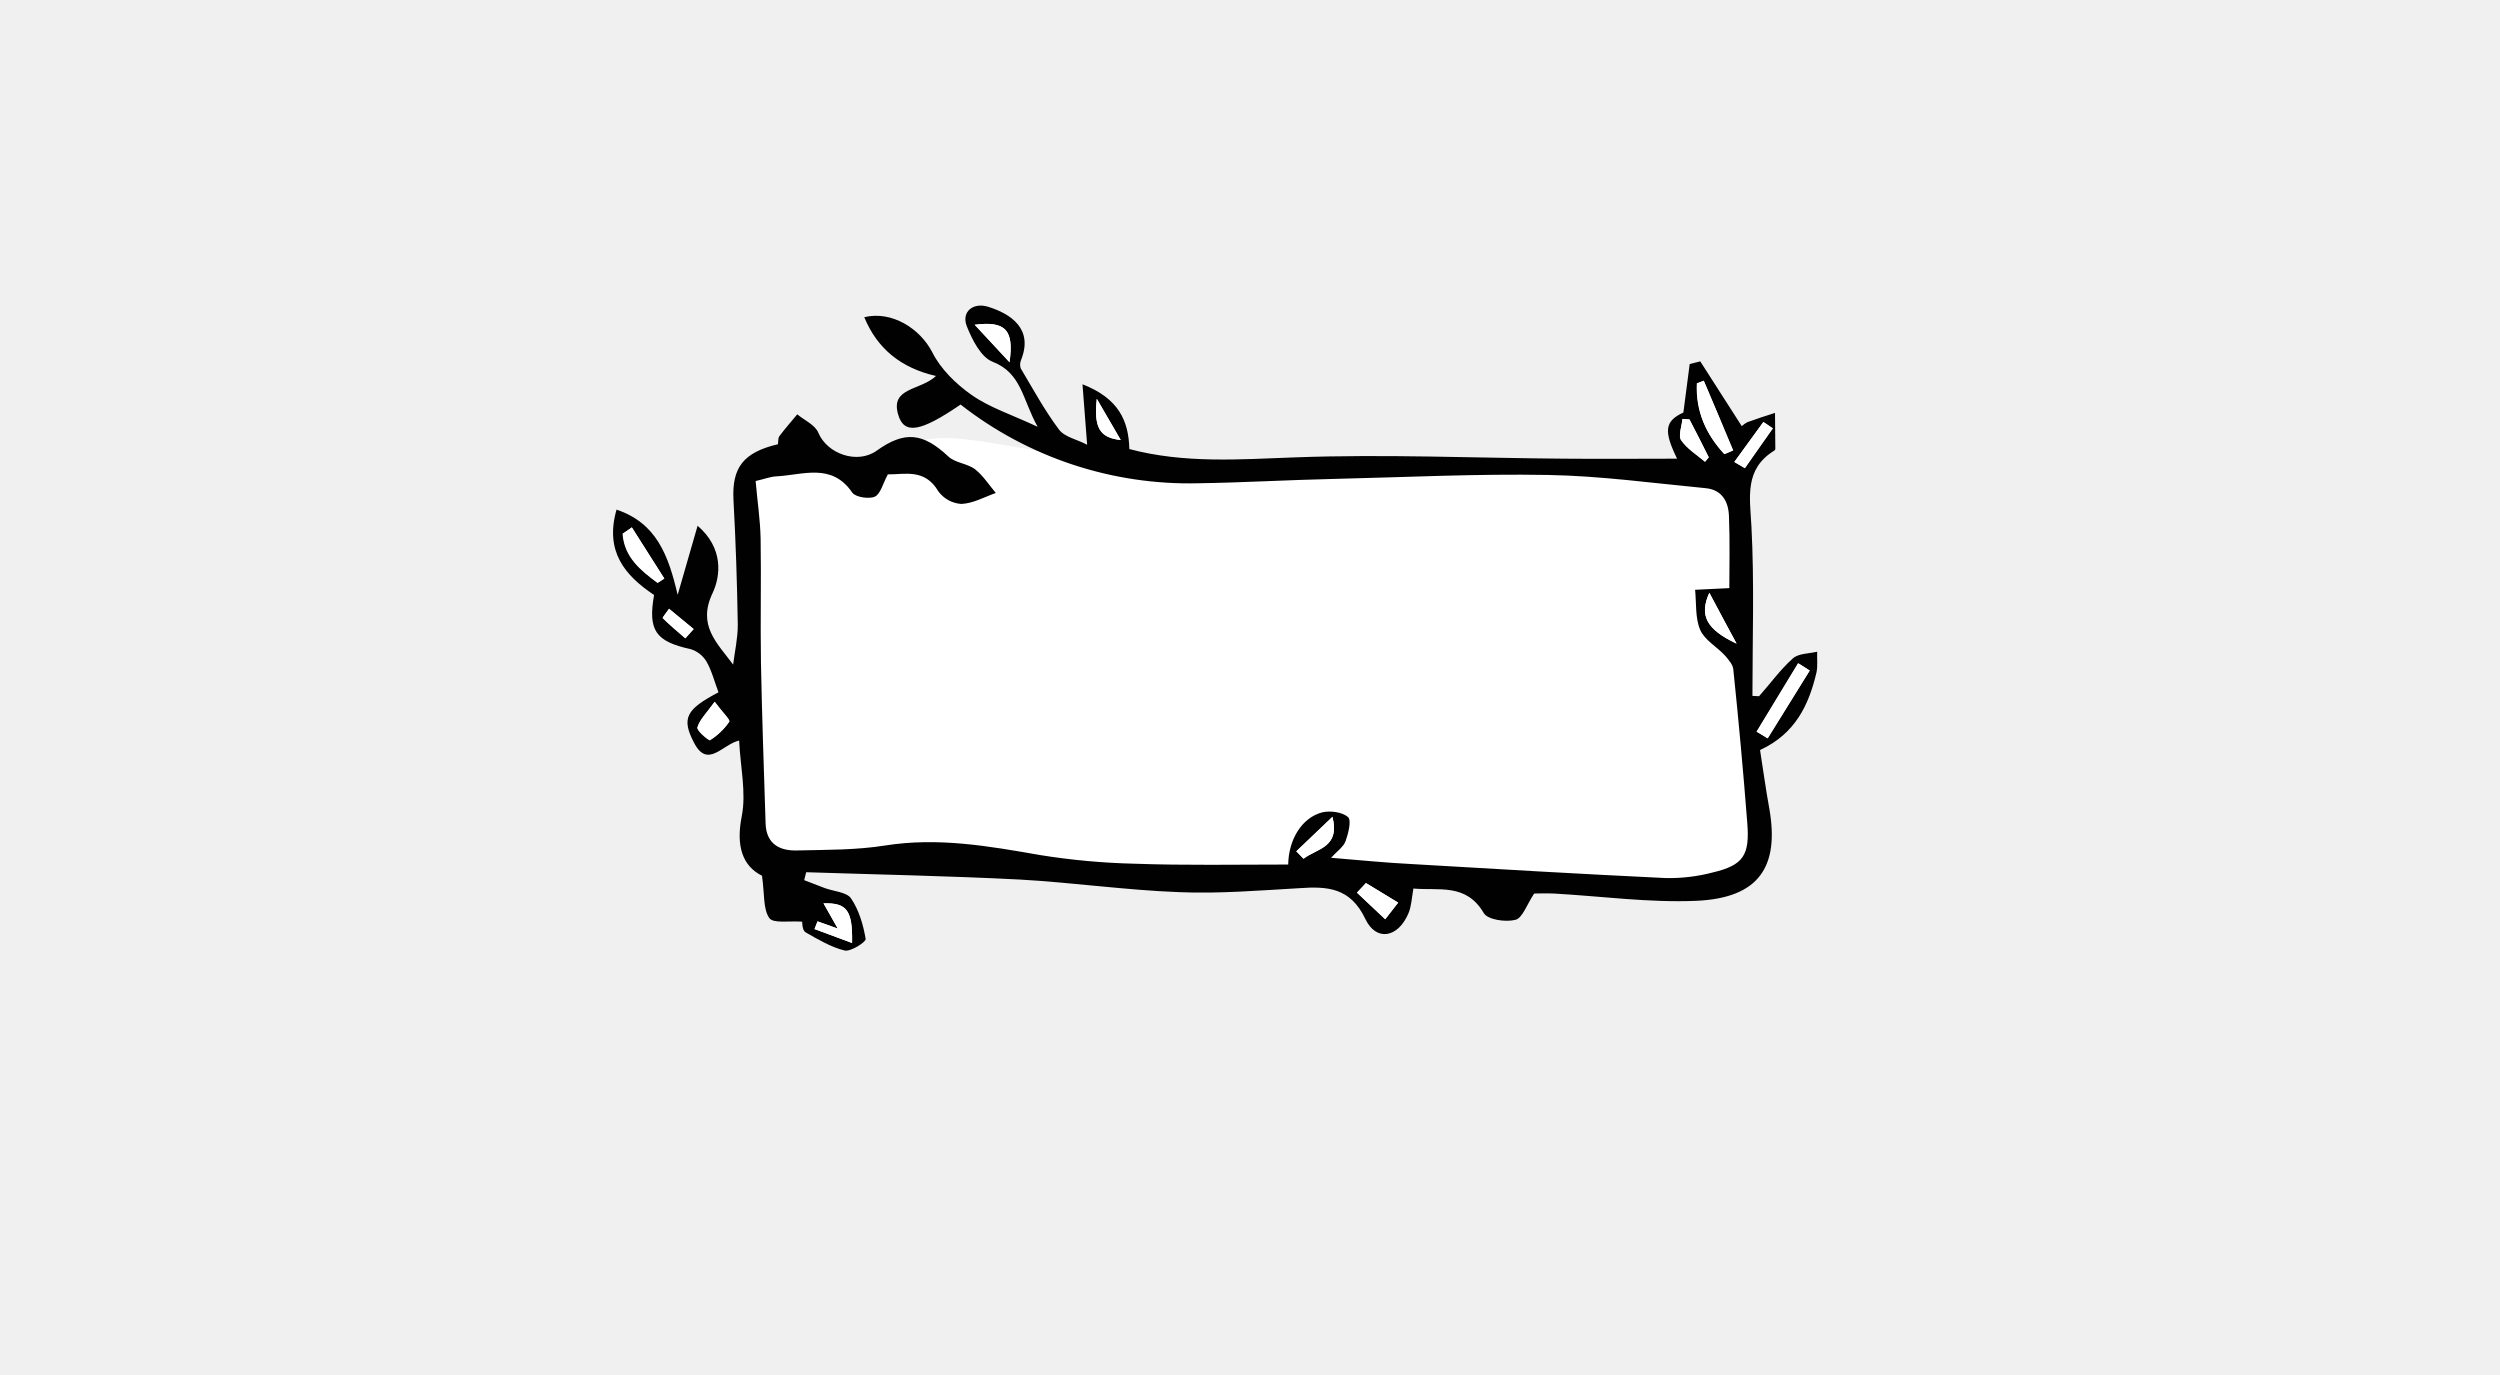
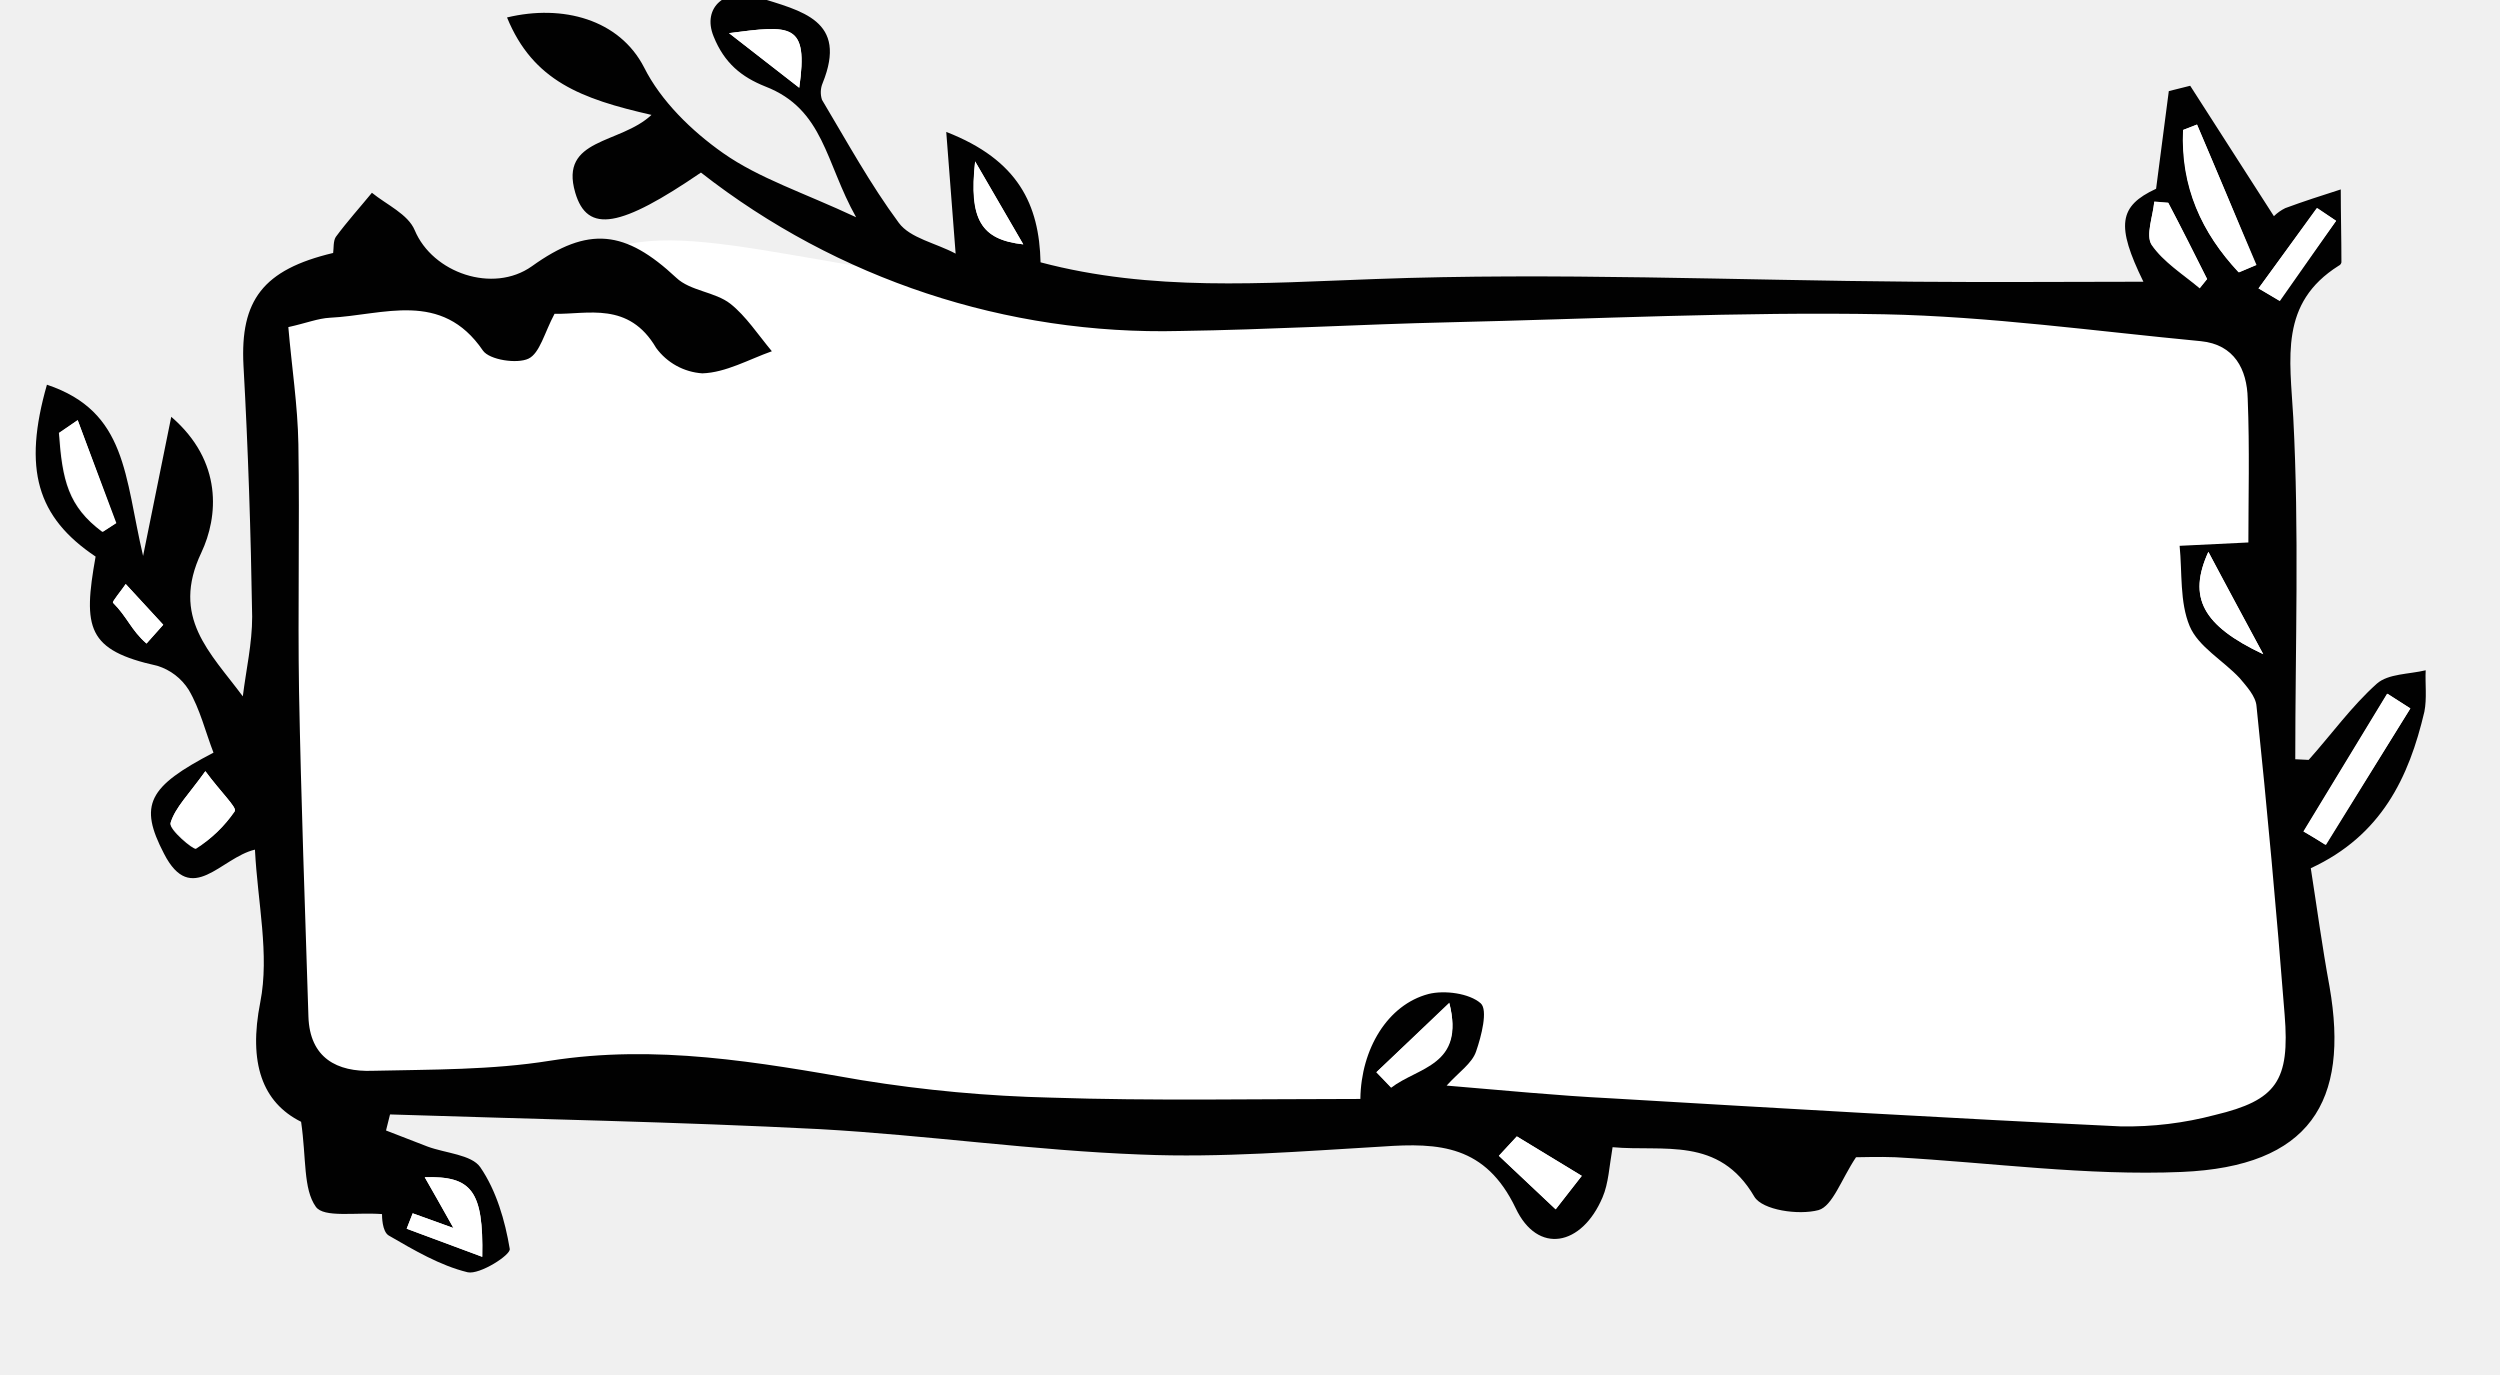
- <svg xmlns="http://www.w3.org/2000/svg" width="400" height="220" id="Layer_1" data-name="Layer 1" viewBox="0 0 818.96 520.08">
+ <svg xmlns="http://www.w3.org/2000/svg" width="400" height="220" id="Layer_1" data-name="Layer 1" viewBox="0 0 818.96 460">
  <defs>
    <style>.cls-1{fill:#fff;}.cls-2{fill:#010101;}</style>
  </defs>
  <g id="Layer_3" data-name="Layer 3">
-     <path class="cls-1" d="M219,177.75c10.43-7.17,17.85-7.42,22.62-6.29,8.42,2,11.18,8.8,18.85,8.8,6.78,0,11-5.4,15.07-8.8,15.2-12.43,36.69-1.63,86.69,3.77,15.83,1.64,27.52,2.14,40.21,2.52a598.59,598.59,0,0,0,65.33-1.26H572.06l15.08,6.28h6.28v47.74l7.54,49v32.67l-1.26,16.33-13.82,5H479.09L410,329.77l-77.9-1.26-37.69-3.77H251.68l-20.1,3.77L219,321Z" />
-     <path class="cls-2" d="M423.93,327c.13-9.42,5.15-17.71,12.82-19.72,3-.75,7.66-.13,9.8,1.76,1.38,1.25.12,6.15-.88,9-.76,2.27-3.27,3.9-5.53,6.41,10.68.88,20.73,1.89,30.78,2.39,31.91,1.88,63.95,3.77,95.86,5.28A64.74,64.74,0,0,0,584.5,330c11.56-2.76,14.07-6.41,13.06-18.85-1.5-19.34-3.26-38.57-5.27-57.92-.13-1.88-1.89-3.76-3.14-5.27-3.14-3.39-7.79-5.91-9.43-9.8-1.88-4.52-1.38-10.05-1.88-15.08l12.94-.63c0-8.16.25-17.59-.13-27-.12-5.53-2.51-10.18-8.79-10.8-19.85-1.89-39.7-4.65-59.55-5-27.14-.5-54.4.88-81.67,1.51-16.83.38-33.79,1.38-50.63,1.63a140.32,140.32,0,0,1-90-29.77c-15.07,10.3-21.36,11.55-23.62,3.76-3-10.3,8.42-9,14.32-14.57-13.19-3-22.23-10.3-27.13-22.24,10.42-2.51,21.1,4.27,25.75,13.32,3.14,6.28,8.92,11.94,14.83,16.08,6.78,4.78,15.07,7.41,25,12.06-5.78-10.3-6-20.35-17.09-24.62-4.39-1.76-7.66-8.29-9.67-13.32-2.26-5.53,2.39-9.3,8.17-7.41,8.41,2.64,17.08,8.29,12.31,20.1a4.53,4.53,0,0,0-.13,3.14c4.65,7.79,9,15.83,14.45,23.12,2.14,2.89,6.91,3.77,10.68,5.78-.63-8-1.13-14.7-1.76-22.87,13.57,5.28,17.47,13.7,17.72,24.5,20.85,5.53,41.71,3.9,62.82,3.14,33.79-1.25,67.72.25,101.51.5,14.45.13,29,0,42.85,0-5.16-10.55-4.65-14.19,2.38-17.46.88-6.66,1.64-12.56,2.39-18.34l4-1,15.7,24.5a8.41,8.41,0,0,1,2.14-1.51c3.39-1.25,6.91-2.38,10.43-3.51,0,4.52.12,9.17.12,13.69a.85.85,0,0,1-.5.63c-11.18,7-9.17,17.34-8.54,28.52,1.13,21.36.38,42.84.38,64.2l2.51.13c4.27-4.78,8-10.06,12.81-14.33,2.14-1.88,6-1.76,9.17-2.51-.12,2.51.26,5.28-.25,7.79-2.89,12.31-8,23.24-21.36,29.4,1.14,7.16,2.14,14.7,3.52,22.24,3.77,21.61-3.64,33.79-27.76,34.8-17.84.75-35.81-1.76-53.78-2.76-3.14-.13-6.28,0-7.41,0-2.76,4.14-4.4,9.17-7,9.92-3.76,1-10.55,0-12.06-2.51-6.66-11.43-17.08-8.42-26.63-9.3-.63,3.64-.76,6.79-1.89,9.42-3.89,9.18-12.18,10.81-16.33,2-5.65-11.81-14.32-12.31-25-11.55-15.2.87-30.28,2.13-45.36,1.5-20.1-.75-40.2-3.64-60.3-4.77-26.89-1.38-53.9-1.89-80.79-2.77l-.75,3c2.63,1,5.15,2,7.79,3,3.39,1.25,8.29,1.5,9.92,3.89,3,4.4,4.65,10.05,5.53,15.33.25,1.13-5.65,4.9-7.92,4.4-5.15-1.26-10-4.15-14.82-6.91-1.26-.76-1.26-3.65-1.26-4-4.9-.37-10.93.76-12.44-1.38-2.38-3.39-1.75-9-2.76-16-7.29-3.65-9.93-11.06-7.66-22.49,1.75-8.92-.51-18.72-1-28.65-6.41,1.51-11.93,10.81-17.09.76-4.77-9.18-3-12.57,9.3-19-1.51-3.89-2.51-8.16-4.65-11.81a10.66,10.66,0,0,0-5.9-4.52c-13.19-2.89-16.21-7-13.82-20.48-11.06-7.41-18.72-16.46-14.2-32.29C185,197.85,189.49,210,193,225l7.54-26.14c9.8,8.42,8.79,18.85,5.65,25.51-5.78,12.18,1.63,18.72,7.79,27,.63-5,1.76-9.93,1.76-15-.25-15.71-.76-31.41-1.63-47.24-.63-12.19,3.64-18,16.83-21.11.13-.88,0-2.26.5-3,2.14-2.89,4.53-5.53,6.79-8.3,2.76,2.27,6.78,4,8,7,3.39,8,14.7,11.94,22,6.78,10.67-7.66,17.58-6.78,27.13,2.14,2.64,2.51,7.29,2.64,10.18,4.9s5.28,5.91,7.79,8.92c-4.27,1.51-8.67,4-13.07,4.15a11.7,11.7,0,0,1-8.67-4.78c-5.15-8.79-12.94-6.28-19.09-6.41-1.89,3.52-2.77,7.42-4.9,8.42s-7.29.25-8.55-1.5c-7.79-11.44-18.72-6.66-28.77-6.16-2.26.12-4.39,1-7.79,1.76.63,7.41,1.76,14.7,1.89,22,.25,15.46-.13,31,.12,46.49.38,20.35,1.13,40.71,1.76,61.06.25,7.79,5.4,10.43,12.06,10.18,11.06-.25,22.37-.13,33.3-1.89,20-3.14,39.07.25,58.55,3.65a262,262,0,0,0,35.68,3.26C384.86,327.38,404.08,327,423.93,327Zm197.26-73.37-4.28-2.76-15.7,25.88c1.38.88,2.76,1.63,4.14,2.51ZM581.11,144l-2.52,1c-.5,10.68,3.4,19.35,10.43,26.77l3.27-1.39C588.52,161.54,584.88,152.74,581.11,144ZM245.9,348.49l-1.13,2.89,14.2,5.28c.25-12.44-2-15.21-10.81-15,1.51,2.64,3,5.28,5.41,9.55Zm-70.23-149-3.52,2.39c.63,8.92,6.79,13.82,13.19,18.59l2.52-1.63ZM453.33,334l-3.39,3.64,10.68,10.06,4.9-6.29ZM207,265.44c-3.14,4.4-5.65,6.79-6.53,9.8-.38,1.13,4.27,5,4.77,4.78a26,26,0,0,0,7.29-7C212.86,272.23,209.84,269.34,207,265.44Zm98.38-142.6L318.52,137C320.28,124.85,317,121.33,305.33,122.84ZM427,322l2.76,2.76c5-3.89,13.82-4.14,10.93-15.83ZM592.67,174.73l3.89,2.26c3.52-5,7-9.92,10.68-15l-3.52-2.39Zm-17-16.08-2.63-.13c-.26,2.77-1.64,6.29-.51,8,2.26,3.27,5.91,5.53,9.05,8.17L583,173C580.6,168.2,578.22,163.42,575.7,158.65Zm17.84,84.81c-4.14-7.67-6.91-13-10.3-19.23-3.89,8.55-1.13,13.82,10.3,19.23Zm-242-92.6c-1.13,11.06,1.13,14.7,9.05,15.58ZM195.9,241.44l3.14-3.51-9.3-7.67c-.88,1.26-2.64,3.4-2.39,3.52C190,236.42,193,238.93,195.9,241.44Z" />
-     <path class="cls-1" d="M621.19,253.63l-16,25.63c-1.38-.88-2.77-1.76-4.15-2.51l15.71-25.88Z" />
-     <path class="cls-1" d="M581.11,144c3.77,8.79,7.41,17.59,11,26.38l-3.26,1.39C582,164.3,578,155.63,578.47,145Z" />
-     <path class="cls-1" d="M245.9,348.49l7.67,2.76c-2.39-4.27-3.9-6.91-5.41-9.55,8.8-.25,11.06,2.52,10.81,15l-14.2-5.28Z" />
-     <path class="cls-1" d="M175.67,199.48,188,218.83l-2.51,1.63c-6.41-4.77-12.56-9.8-13.19-18.59Z" />
-     <path class="cls-1" d="M453.33,334l12.19,7.41-4.9,6.29-10.68-10.06Z" />
-     <path class="cls-1" d="M207,265.44c2.89,3.9,5.91,6.79,5.53,7.41a22.89,22.89,0,0,1-7.29,7c-.5.25-5-3.77-4.77-4.77C201.3,272.23,203.81,269.84,207,265.44Z" />
-     <path class="cls-1" d="M305.33,122.84c11.68-1.51,14.95,1.89,13.19,14.2Z" />
-     <path class="cls-1" d="M427,322,440.64,309c3,11.68-5.9,11.93-10.93,15.83Z" />
-     <path class="cls-1" d="M592.67,174.73l10.93-15.08,3.64,2.39q-5.28,7.54-10.55,15.08Z" />
-     <path class="cls-1" d="M575.7,158.65c2.52,4.77,4.9,9.55,7.29,14.32l-1.38,1.63c-3.14-2.63-6.79-4.89-9.05-8.16-1.13-1.76.25-5.28.51-8Z" />
-     <path class="cls-1" d="M593.54,243.46c-11.43-5.41-14.19-10.68-10.3-19.23C586.51,230.51,589.4,235.79,593.54,243.46Z" />
-     <path class="cls-1" d="M351.56,150.86l9.05,15.58C352.69,165.56,350.31,161.79,351.56,150.86Z" />
-     <path class="cls-1" d="M195.9,241.44c-2.89-2.51-5.78-4.9-8.55-7.66-.12-.25,1.64-2.26,2.39-3.52l9.3,7.67Z" />
+     <path class="cls-1" d="M81.48,101.85c18.57-12.75,31.77-13.2,40.27-11.18,15,3.58,19.92,15.66,33.56,15.66,12.09,0,19.69-9.62,26.85-15.66,27.08-22.15,65.33-2.91,154.38,6.71,28.19,2.91,49,3.8,71.6,4.47a1062.9,1062.9,0,0,0,116.34-2.23H710.19L737,110.8h11.19v85l13.43,87.26v58.17l-2.24,29.09-24.61,9H544.62l-123.06-6.71-138.71-2.24-67.13-6.71H139.65l-35.8,6.71L81.48,356.92Z" />
+     <path class="cls-2" d="M446.4,367.65c.22-16.78,9.17-31.54,22.82-35.12,5.37-1.34,13.65-.23,17.45,3.13,2.46,2.24.22,11-1.56,16.11-1.35,4-5.82,6.94-9.85,11.41,19,1.57,36.92,3.36,54.82,4.25,56.83,3.36,113.88,6.71,170.71,9.4A115,115,0,0,0,732.34,373c20.58-4.92,25.06-11.41,23.27-33.56-2.69-34.45-5.82-68.68-9.4-103.14-.23-3.36-3.36-6.71-5.6-9.4-5.59-6-13.87-10.51-16.78-17.45-3.35-8.05-2.46-17.9-3.35-26.85l23-1.12c0-14.54.45-31.32-.22-48.1-.22-9.84-4.48-18.12-15.66-19.24-35.35-3.36-70.7-8.28-106-9-48.33-.9-96.88,1.57-145.43,2.68-30,.68-60.19,2.47-90.17,2.91a250,250,0,0,1-160.2-53c-26.85,18.34-38,20.58-42.06,6.71-5.37-18.35,15-16.11,25.51-26-23.5-5.36-39.61-11.34-48.33-32.6,18.57-4.47,37.59.61,45.86,16.72,5.6,11.19,15.89,21.25,26.41,28.64,12.08,8.5,26.84,13.2,44.52,21.48C267.41,54.42,267,36.52,247.27,28.91c-7.83-3.13-13.65-7.76-17.23-16.71C226,2.35,234.29-4.36,244.59-1c15,4.7,30.42,7.76,21.92,28.8a8,8,0,0,0-.22,5.59C274.57,47.26,282.4,61.58,292,74.56c3.8,5.14,12.3,6.71,19,10.29-1.12-14.32-2-26.18-3.14-40.72,24.17,9.4,31.1,24.39,31.55,43.63,37.14,9.84,74.28,6.93,111.87,5.59,60.19-2.24,120.6.45,180.78.9,25.73.22,51.68,0,76.3,0-9.18-18.8-8.28-25.29,4.25-31.1,1.56-11.86,2.91-22.38,4.25-32.67l7.16-1.79,28,43.63a14.78,14.78,0,0,1,3.8-2.69c6-2.23,12.3-4.25,18.57-6.26,0,8.05.22,16.33.22,24.39a1.5,1.5,0,0,1-.89,1.12c-19.91,12.53-16.33,30.87-15.22,50.78,2,38,.67,76.3.67,114.34l4.48.22c7.61-8.5,14.32-17.9,22.82-25.51,3.8-3.35,10.74-3.13,16.33-4.47-.22,4.47.45,9.4-.44,13.87-5.15,21.93-14.32,41.39-38,52.35,2,12.76,3.8,26.18,6.27,39.61,6.71,38.48-6.49,60.18-49.45,62-31.77,1.34-63.77-3.13-95.76-4.92-5.59-.22-11.19,0-13.2,0-4.92,7.38-7.83,16.33-12.53,17.68-6.71,1.79-18.79,0-21.48-4.48-11.86-20.36-30.43-15-47.43-16.56-1.12,6.49-1.34,12.09-3.36,16.78-6.93,16.34-21.7,19.25-29.08,3.58-10.07-21-25.51-21.92-44.53-20.58-27.07,1.57-53.92,3.8-80.77,2.68-35.8-1.34-71.59-6.48-107.39-8.5-47.88-2.46-96-3.35-143.87-4.92l-1.34,5.37c4.7,1.79,9.17,3.58,13.87,5.37,6,2.24,14.77,2.68,17.68,6.94,5.37,7.83,8.28,17.89,9.84,27.29.45,2-10.07,8.73-14.09,7.83-9.18-2.23-17.9-7.38-26.4-12.3-2.24-1.35-2.24-6.49-2.24-7.16-8.73-.67-19.47,1.34-22.15-2.46-4.25-6-3.13-16.11-4.92-28.42-13-6.49-17.68-19.69-13.65-40.05,3.13-15.88-.9-33.33-1.79-51-11.41,2.68-21.26,19.24-30.43,1.34-8.5-16.33-5.37-22.37,16.56-33.78-2.69-6.94-4.48-14.55-8.28-21a19,19,0,0,0-10.52-8.06C20.4,217.53,19,210.14,23.28,186.2,3.59,173-1.06,156.89,7,128.7c26.85,9,25.9,30.65,32.17,57.28l9.42-46.54C66,154.43,64.25,173,58.66,184.86c-10.29,21.7,2.91,33.34,13.87,48.1,1.12-9,3.13-17.67,3.13-26.62-.44-28-1.34-55.94-2.91-84.13-1.11-21.7,6.49-32,30-37.58.22-1.57,0-4,.89-5.37,3.8-5.15,8.05-9.85,12.08-14.77,4.92,4,12.08,7.16,14.32,12.53,6,14.32,26.18,21.25,39.16,12.08,19-13.65,31.32-12.08,48.32,3.8,4.7,4.48,13,4.7,18.13,8.73s9.39,10.51,13.87,15.88c-7.61,2.69-15.44,7.16-23.27,7.39a20.84,20.84,0,0,1-15.44-8.5c-9.17-15.67-23-11.19-34-11.41-3.35,6.26-4.92,13.2-8.72,15s-13,.44-15.22-2.69c-13.87-20.36-33.33-11.86-51.23-11-4,.22-7.83,1.79-13.88,3.13,1.12,13.2,3.14,26.18,3.36,39.15.45,27.52-.22,55.27.22,82.79.68,36.24,2,72.49,3.14,108.73.44,13.88,9.62,18.58,21.48,18.13,19.69-.45,39.82-.23,59.29-3.36,35.57-5.59,69.58.45,104.26,6.49A465.62,465.62,0,0,0,343,367.21C376.82,368.33,411.05,367.65,446.4,367.65ZM797.67,237l-7.61-4.92-28,46.09c2.46,1.57,4.93,2.91,7.39,4.47ZM726.3,41.67l-4.48,1.79c-.89,19,6,34.45,18.57,47.65l5.82-2.46C739.5,73,733,57.33,726.3,41.67ZM129.36,405.91l-2,5.15,25.28,9.4c.45-22.15-3.58-27.08-19.24-26.63,2.68,4.7,5.37,9.4,9.62,17ZM17.29,140.56,11,144.81c1.11,15.89,3.08,24.61,14.49,33.11L30,175ZM498.75,380.18l-6,6.49,19,17.9,8.73-11.19ZM60,258c-5.59,7.83-10.07,12.08-11.63,17.45-.67,2,7.6,8.95,8.5,8.51a46.3,46.3,0,0,0,13-12.53C70.52,270.1,65.15,265,60,258ZM235.19,11.08l23.49,18.28C261.81,7.66,256,8.39,235.19,11.08ZM451.77,358.71l4.92,4.92c8.95-6.94,24.61-7.39,19.47-28.19ZM746.88,96.48l6.94,4c6.26-9,12.52-17.67,19-26.62l-6.26-4.26ZM716.67,67.84,712,67.62c-.45,4.92-2.91,11.19-.9,14.32,4,5.82,10.52,9.84,16.11,14.54l2.46-3.13C725.4,84.85,721.15,76.35,716.67,67.84Zm31.78,151c-7.39-13.65-12.31-23.05-18.35-34.23-6.94,15.21-2,24.61,18.35,34.23ZM317.52,54c-2,19.69,2,26.18,16.11,27.75ZM40.31,215.29l5.6-6.27L33.35,195.38c-1.57,2.23-4.7,6-4.25,6.26C33.8,206.34,35.17,210.81,40.31,215.29Z" />
+     <path class="cls-1" d="M797.67,237l-28.42,45.64c-2.46-1.56-4.92-3.13-7.38-4.47l28-46.09Z" />
+     <path class="cls-1" d="M726.3,41.67C733,57.33,739.5,73,746,88.65l-5.81,2.46c-12.31-13.2-19.47-28.64-18.57-47.65Z" />
+     <path class="cls-1" d="M129.36,405.91,143,410.84c-4.25-7.61-6.94-12.31-9.62-17,15.66-.45,19.69,4.48,19.24,26.63l-25.28-9.4Z" />
+     <path class="cls-1" d="M17.29,140.56,30.22,175l-4.48,2.9c-11.41-8.5-13.37-17.45-14.49-33.11Z" />
+     <path class="cls-1" d="M498.75,380.18l21.71,13.2-8.73,11.19-19-17.9Z" />
+     <path class="cls-1" d="M60,258c5.15,6.94,10.52,12.08,9.85,13.2a40.74,40.74,0,0,1-13,12.53c-.9.45-8.95-6.71-8.5-8.5C49.93,270.1,54.41,265.85,60,258Z" />
+     <path class="cls-1" d="M235.19,11.08C256,8.39,261.81,7.44,258.68,29.36Z" />
+     <path class="cls-1" d="M451.77,358.71l24.39-23c5.37,20.81-10.52,21.26-19.47,28.19Z" />
+     <path class="cls-1" d="M746.88,96.48l19.46-26.85,6.49,4.26L754,100.73Z" />
+     <path class="cls-1" d="M716.67,67.84c4.48,8.51,8.73,17,13,25.51l-2.46,2.91c-5.59-4.7-12.08-8.73-16.11-14.54-2-3.14.45-9.4.9-14.32Z" />
+     <path class="cls-1" d="M748.45,218.87c-20.36-9.62-25.29-19-18.35-34.23C735.92,195.82,741.06,205.22,748.45,218.87Z" />
+     <path class="cls-1" d="M317.52,54l16.11,27.75C319.54,80.15,315.29,73.44,317.52,54Z" />
+     <path class="cls-1" d="M40.31,215.29c-5.14-4.48-6.29-8.73-11.21-13.65-.23-.45,2.91-4,4.25-6.26L45.91,209Z" />
  </g>
</svg>
